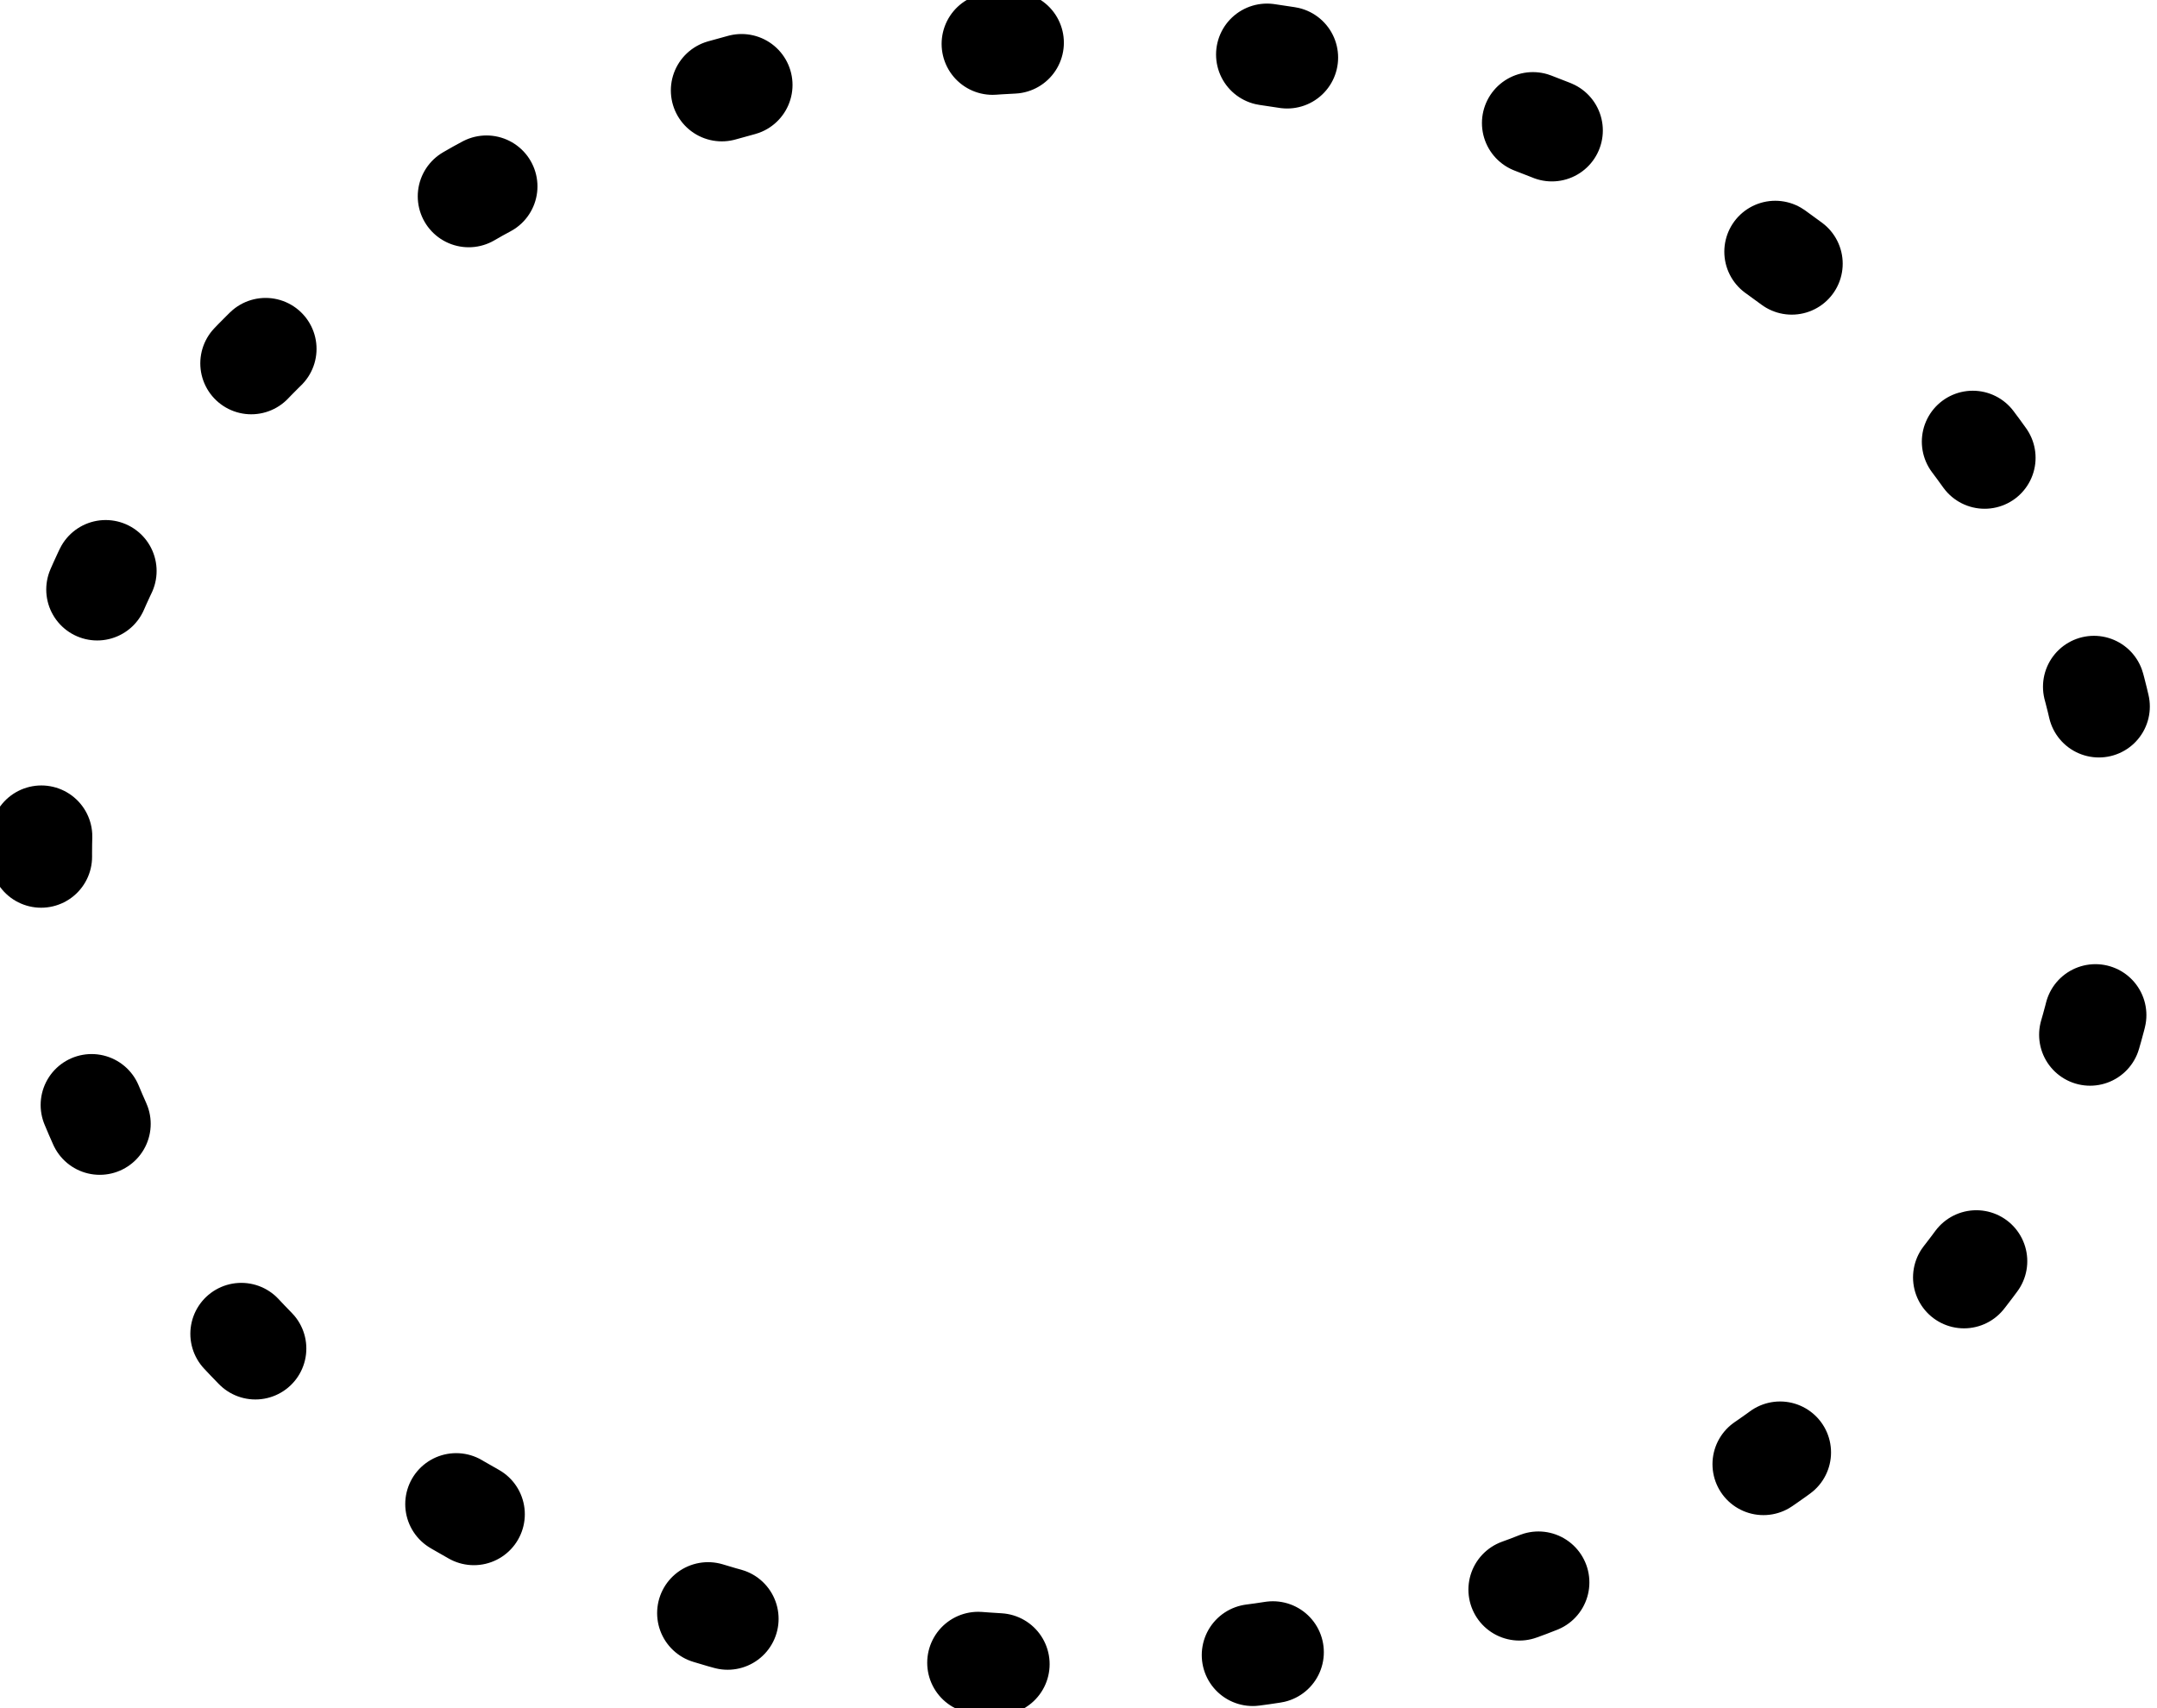
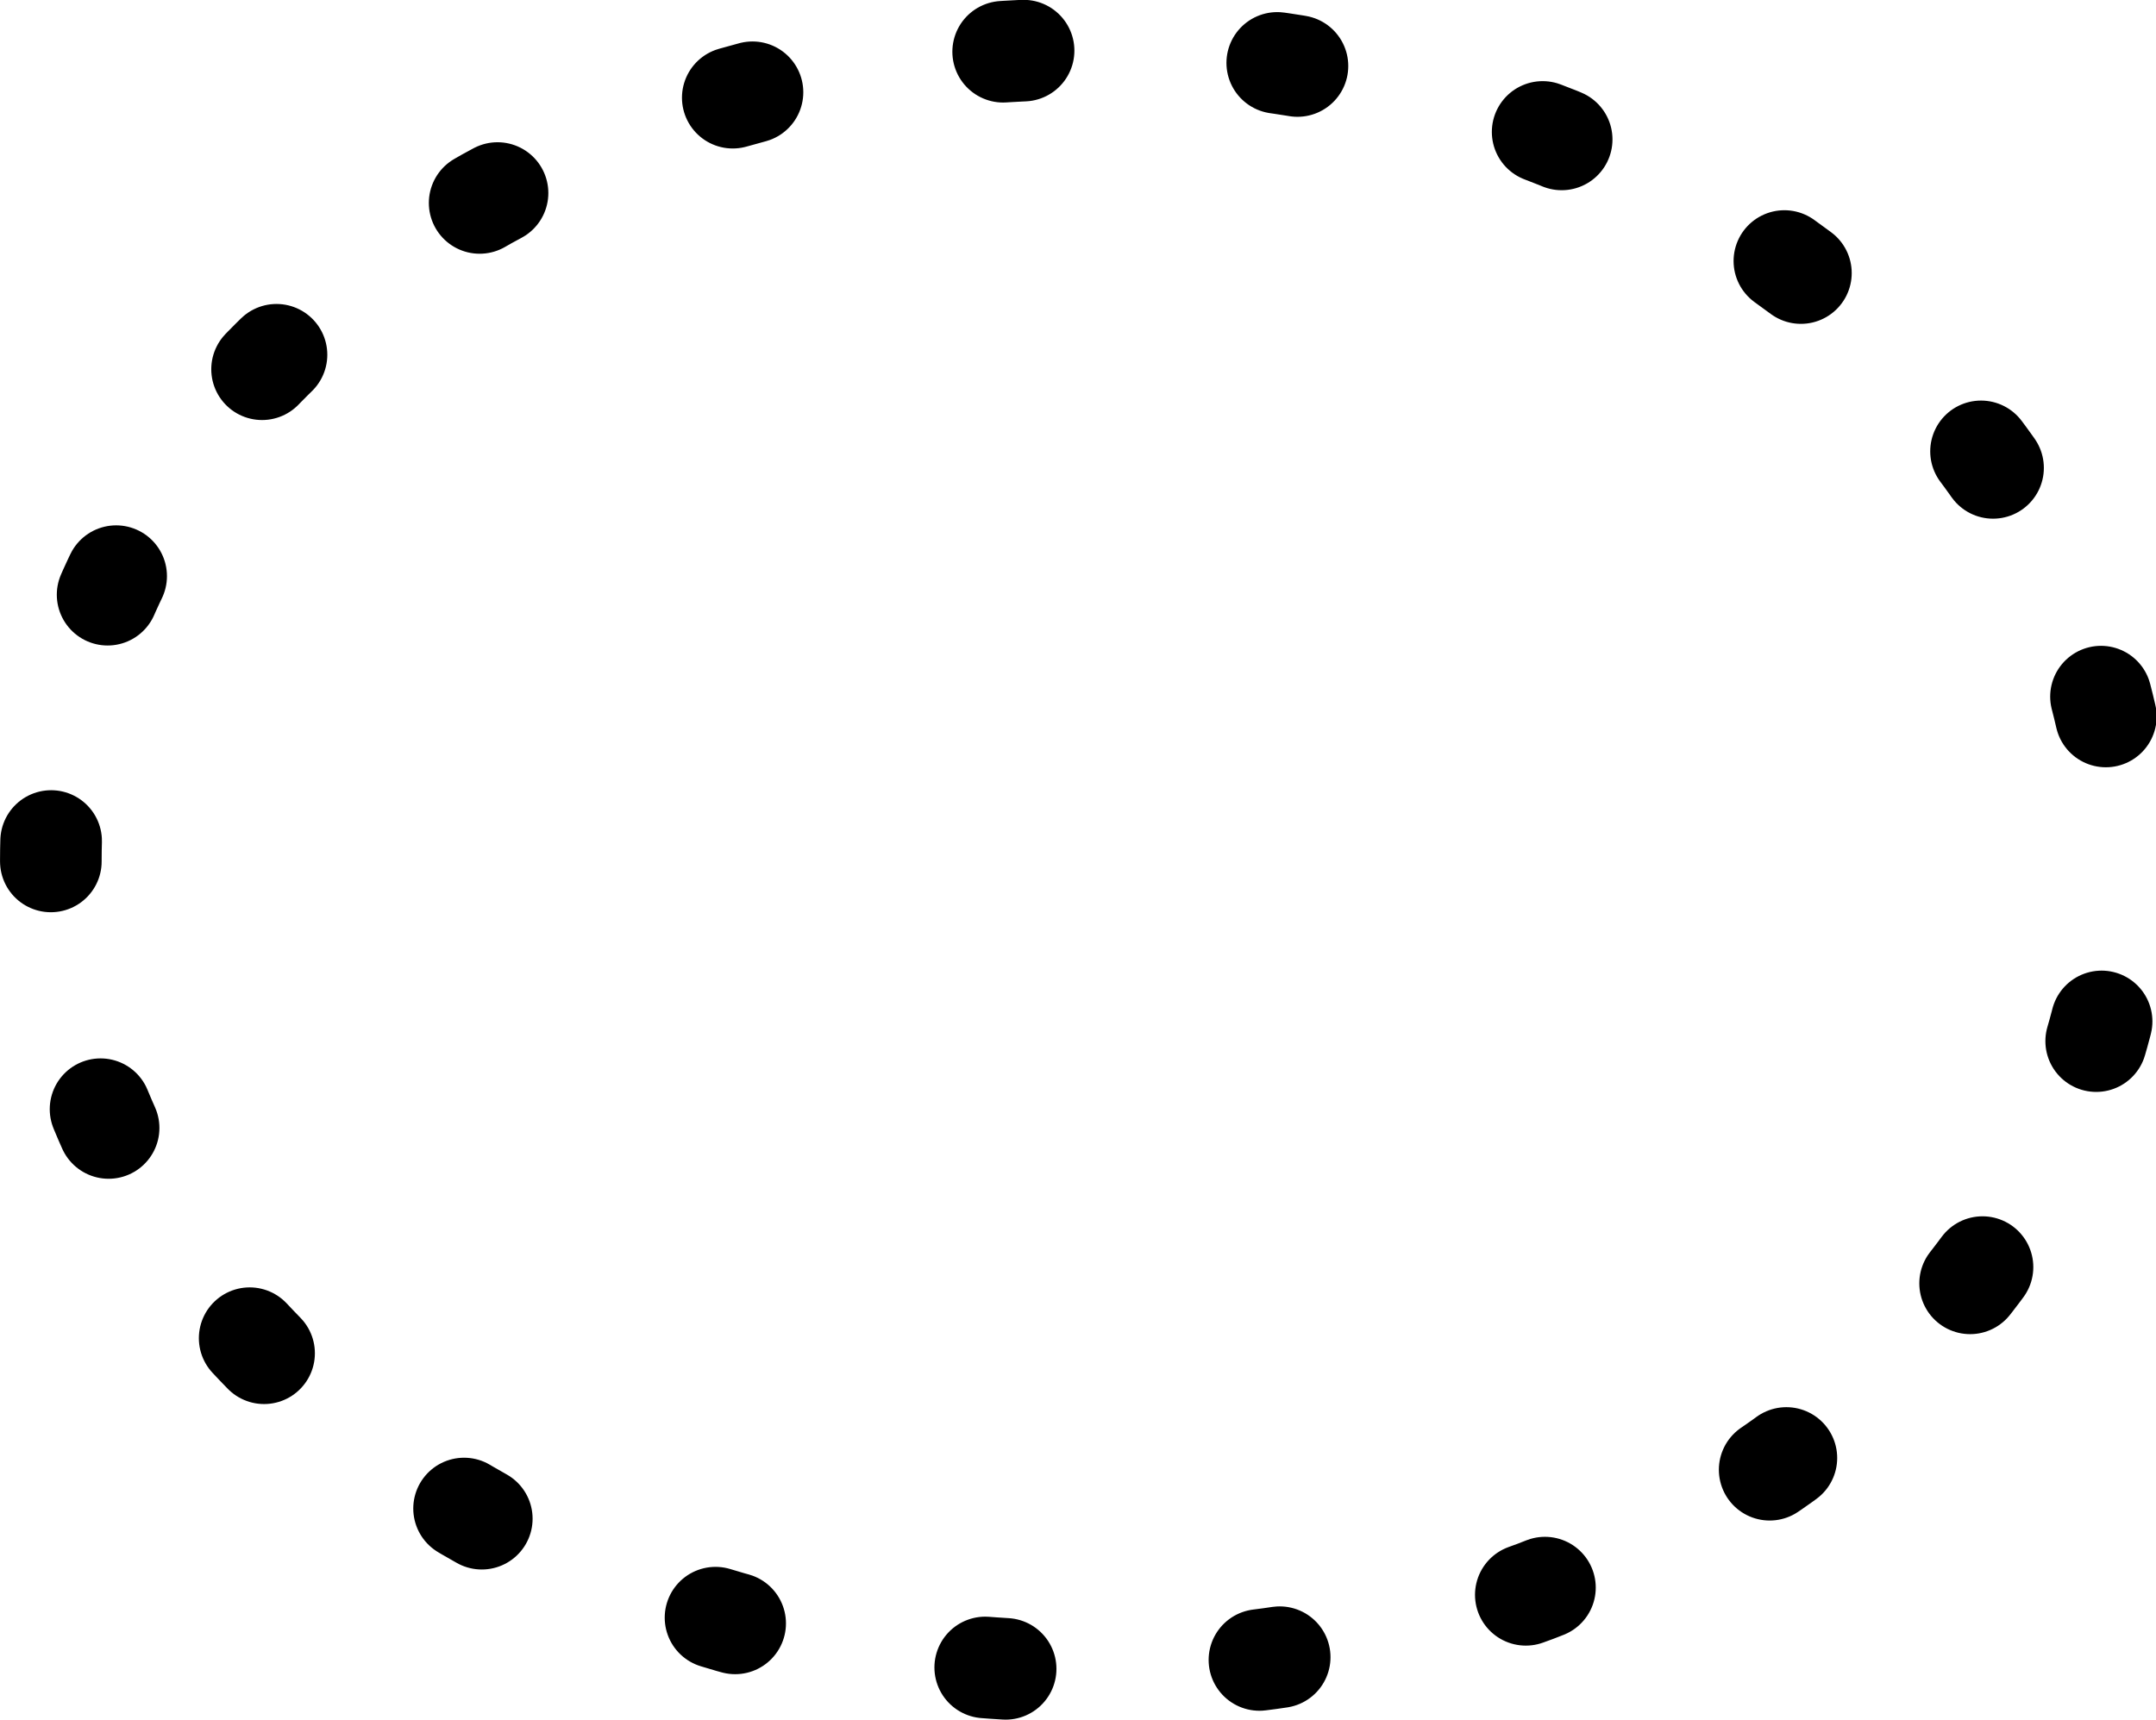
- <svg xmlns="http://www.w3.org/2000/svg" width="24" height="19" viewBox="0 0 6.35 5.027" version="1.1" id="svg5">
+ <svg xmlns="http://www.w3.org/2000/svg" width="25.5" height="20.344" viewBox="0 0 6.747 5.383" version="1.1" id="svg5">
  <defs id="defs2" />
-   <g id="layer1">
-     <ellipse style="fill:none;fill-opacity:1;stroke:#000000;stroke-width:0.3;stroke-linecap:round;stroke-linejoin:round;stroke-dasharray:0.06, 0.75;stroke-opacity:1;stroke-dashoffset:0.33" id="path17109" cx="3.175" cy="2.514" rx="3.054" ry="2.393" />
+   <g id="layer1" transform="translate(0.02896591,0.02385273)">
+     <ellipse style="fill:none;fill-opacity:1;stroke:#000000;stroke-width:0.318;stroke-linecap:round;stroke-linejoin:round;stroke-dasharray:0.064, 0.796;stroke-dashoffset:0.35;stroke-opacity:1" id="path17109" cx="3.371" cy="2.669" rx="3.241" ry="2.539" />
  </g>
</svg>
